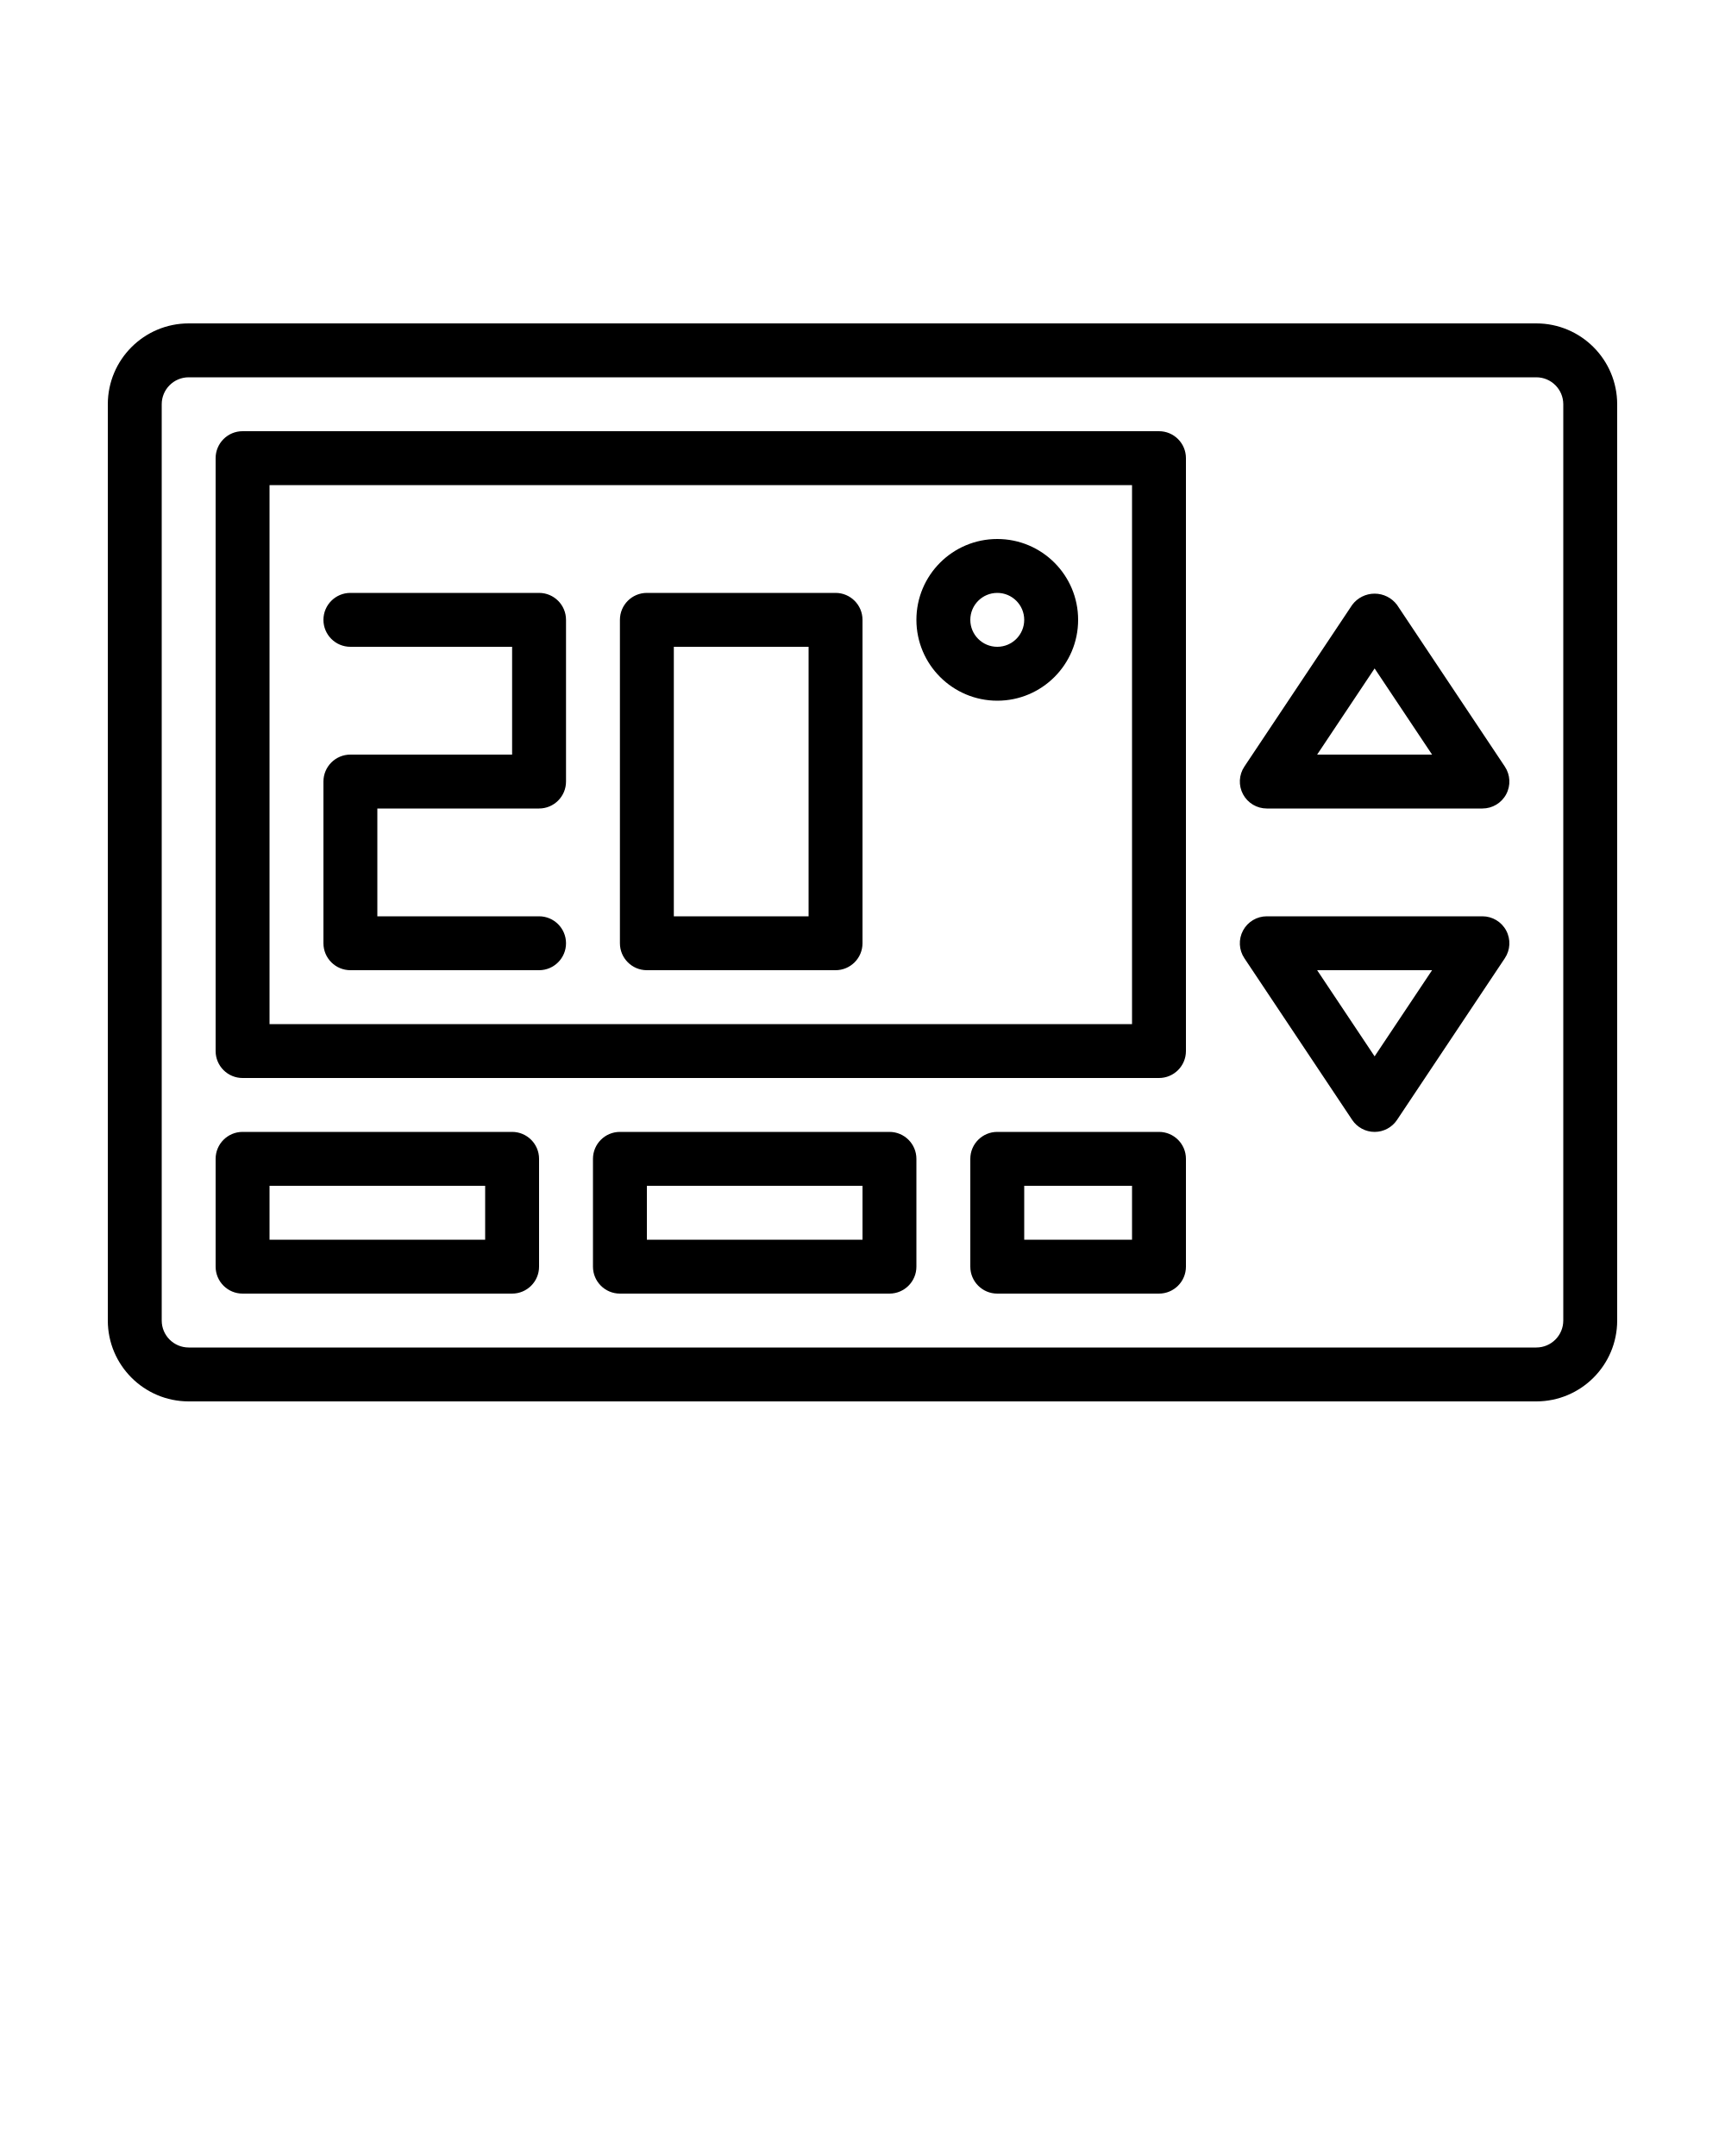
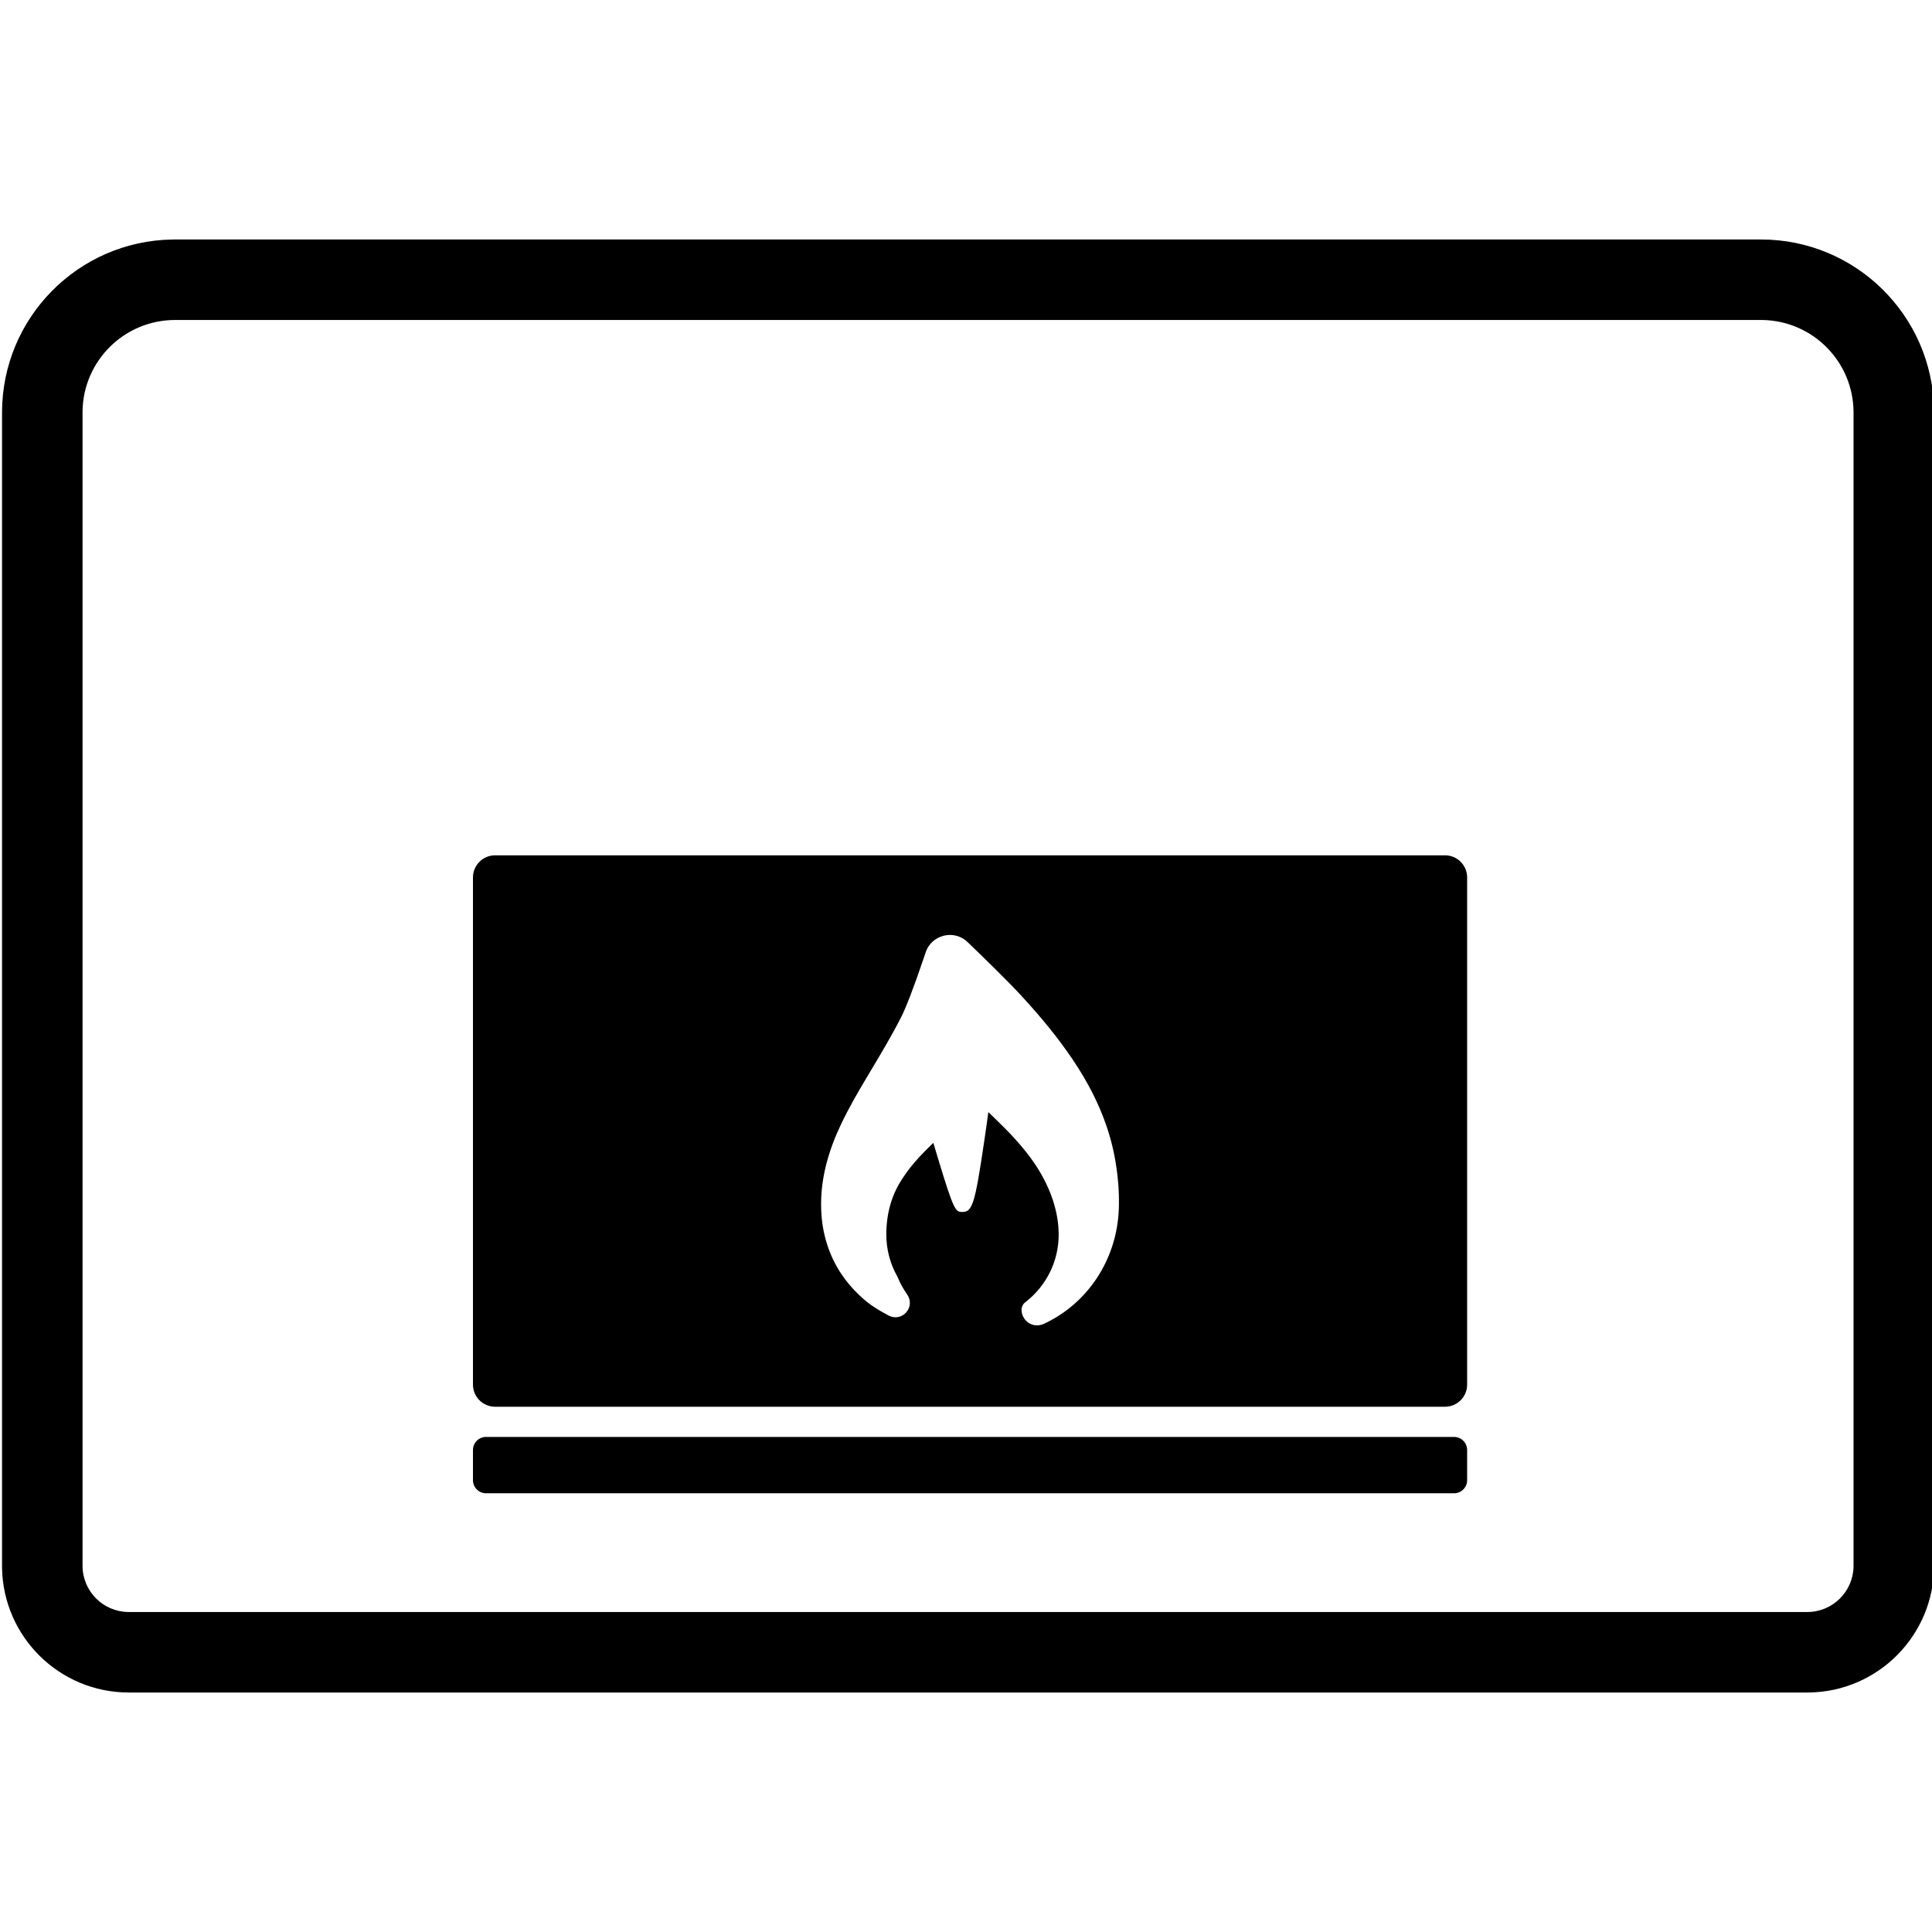
- <svg xmlns="http://www.w3.org/2000/svg" viewBox="0 0 64 80" x="0px" y="0px" version="1.1" id="svg106">
-   <defs id="defs110" />
-   <g id="g100">
-     <path d="M57,12H7a3.003,3.003,0,0,0-3,3V49a3.003,3.003,0,0,0,3,3H57a3.003,3.003,0,0,0,3-3V15A3.003,3.003,0,0,0,57,12Zm1,37a1.001,1.001,0,0,1-1,1H7a1.001,1.001,0,0,1-1-1V15a1.001,1.001,0,0,1,1-1H57a1.001,1.001,0,0,1,1,1ZM51.832,22.445a1.038,1.038,0,0,0-1.664,0l-4,6A1,1,0,0,0,47,30h8a1,1,0,0,0,.832-1.555ZM48.868,28,51,24.803,53.132,28ZM55,34H47a1,1,0,0,0-.832,1.555l4,6a1,1,0,0,0,1.664,0l4-6A1,1,0,0,0,55,34Zm-4,5.197L48.868,36h4.264ZM43,16H9a1,1,0,0,0-1,1V39a1,1,0,0,0,1,1H43a1,1,0,0,0,1-1V17A1,1,0,0,0,43,16ZM42,38H10V18H42ZM19,42H9a1,1,0,0,0-1,1v4a1,1,0,0,0,1,1H19a1,1,0,0,0,1-1V43A1,1,0,0,0,19,42Zm-1,4H10V44h8Zm15-4H23a1,1,0,0,0-1,1v4a1,1,0,0,0,1,1H33a1,1,0,0,0,1-1V43A1,1,0,0,0,33,42Zm-1,4H24V44h8Zm11-4H37a1,1,0,0,0-1,1v4a1,1,0,0,0,1,1h6a1,1,0,0,0,1-1V43A1,1,0,0,0,43,42Zm-1,4H38V44h4ZM24,36h7a1,1,0,0,0,1-1V23a1,1,0,0,0-1-1H24a1,1,0,0,0-1,1V35A1,1,0,0,0,24,36Zm1-12h5V34H25ZM12,35V29a1,1,0,0,1,1-1h6V24H13a1,1,0,0,1,0-2h7a1,1,0,0,1,1,1v6a1,1,0,0,1-1,1H14v4h6a1,1,0,0,1,0,2H13A1,1,0,0,1,12,35Zm25-9a3,3,0,1,0-3-3A3.003,3.003,0,0,0,37,26Zm0-4a1,1,0,1,1-1,1A1.001,1.001,0,0,1,37,22Z" id="path98" />
+ <svg xmlns="http://www.w3.org/2000/svg" width="960px" height="960px" viewBox="0 0 960 960" version="1.1">
+   <g id="nl.homewizard/drivers/heatlink/assets/icon" stroke="none" stroke-width="1" fill="none" fill-rule="evenodd">
+     <path d="M875.013,119 C922.034,119 960.242,156.737 961.001,203.578 L961.013,205 L961.013,778 C961.013,812.446 933.368,840.435 899.054,840.992 L898.013,841 L64.013,841 C29.567,841 1.577,813.355 1.013,779.042 L1.013,778 L1.013,205 C1.013,157.978 38.75,119.771 85.59,119.012 L87.013,119 L875.013,119 Z M875.013,159 L87.013,159 C61.862,159 41.425,179.185 41.013,204.239 L41.013,205 L41.013,778 C41.013,790.576 51.105,800.794 63.632,801 L64.013,801 L898.013,801 C910.588,801 920.806,790.907 921.013,778.38 L921.013,778 L921.013,205 C921.013,179.849 900.828,159.412 875.773,159 L875.013,159 Z M722.513,714 C726.103,714 729.013,716.91 729.013,720.5 L729.013,735.5 C729.013,739.09 726.103,742 722.513,742 L241.513,742 C237.923,742 235.013,739.09 235.013,735.5 L235.013,720.5 C235.013,716.91 237.923,714 241.513,714 L722.513,714 Z M718.013,425 C724.088,425 729.013,429.925 729.013,436 L729.013,688 C729.013,694.075 724.088,699 718.013,699 L246.013,699 C239.938,699 235.013,694.075 235.013,688 L235.013,436 C235.013,429.925 239.938,425 246.013,425 L718.013,425 Z M468.951,464.946 C464.708,466 461.314,469.08 459.957,473.214 L458.778,476.715 C454.125,490.43 450.242,500.623 447.696,505.568 C443.03,514.722 437.642,523.749 432.424,532.439 L431.83,533.452 L430.465,535.734 C426.331,542.668 421.86,550.367 418.042,558.34 C411.678,571.67 408.412,583.987 408.03,596.052 C407.86,602.506 408.412,608.454 409.812,614.148 C412.909,626.972 419.908,637.94 430.599,646.756 C433.102,648.823 436.751,651.143 441.545,653.674 C444.557,655.277 448.078,654.645 450.284,652.114 C452.47,649.653 452.731,646.195 450.873,643.369 L450.708,643.128 C448.757,640.344 447.23,637.56 445.914,634.354 C442.308,628.027 440.399,620.771 440.399,613.431 C440.399,597.317 446.72,588.037 449.478,584.03 C451.355,581.211 453.645,578.392 456.56,575.186 L457.114,574.58 C458.811,572.724 461.484,570.109 463.775,567.873 L464.414,570.036 L464.414,570.036 L466.125,575.72 C473.952,601.611 474.813,602.197 478.029,602.21 L478.284,602.211 C483.156,602.211 484.494,597.952 488.966,567.66 L490.2,559.181 C490.663,555.944 491.022,553.337 491.096,552.603 L493.362,554.779 C496.443,557.757 500.45,561.705 503.017,564.456 C507.684,569.518 511.205,573.863 514.132,578.208 C523.975,592.846 526.053,605.459 526.053,613.431 C526.053,626.535 520.113,638.694 509.778,646.836 L509.338,647.178 C508.405,647.853 507.684,649.287 507.599,650.426 C507.472,653.126 508.787,655.741 511.078,657.302 C512.35,658.146 513.793,658.568 515.278,658.568 C516.423,658.568 517.611,658.314 518.799,657.766 C540.647,647.558 554.859,625.833 555.92,601.114 C556.174,594.491 555.835,587.615 554.732,580.106 C553.756,573.146 552.102,566.228 549.811,559.521 C546.077,548.553 540.605,537.754 533.053,526.534 C526.138,516.283 517.95,506.075 507.175,494.432 C500.387,487.092 489.06,476.082 480.787,468.11 C477.648,465.072 473.235,463.891 468.951,464.946 Z" id="Shape" fill="#000000" fill-rule="nonzero" />
  </g>
</svg>
